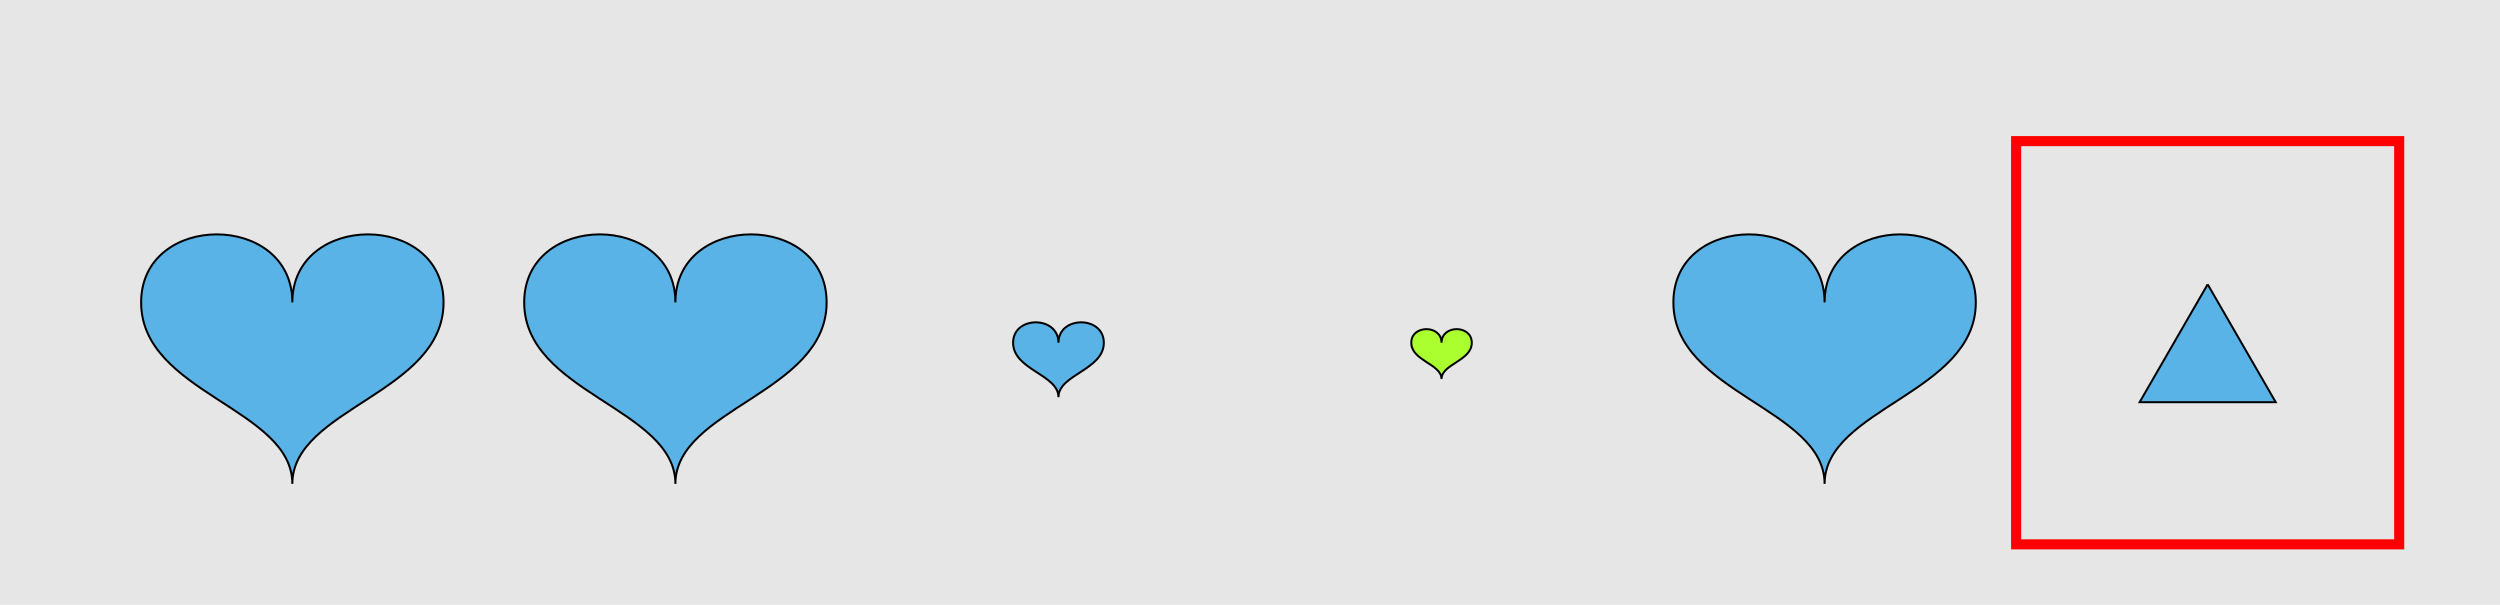
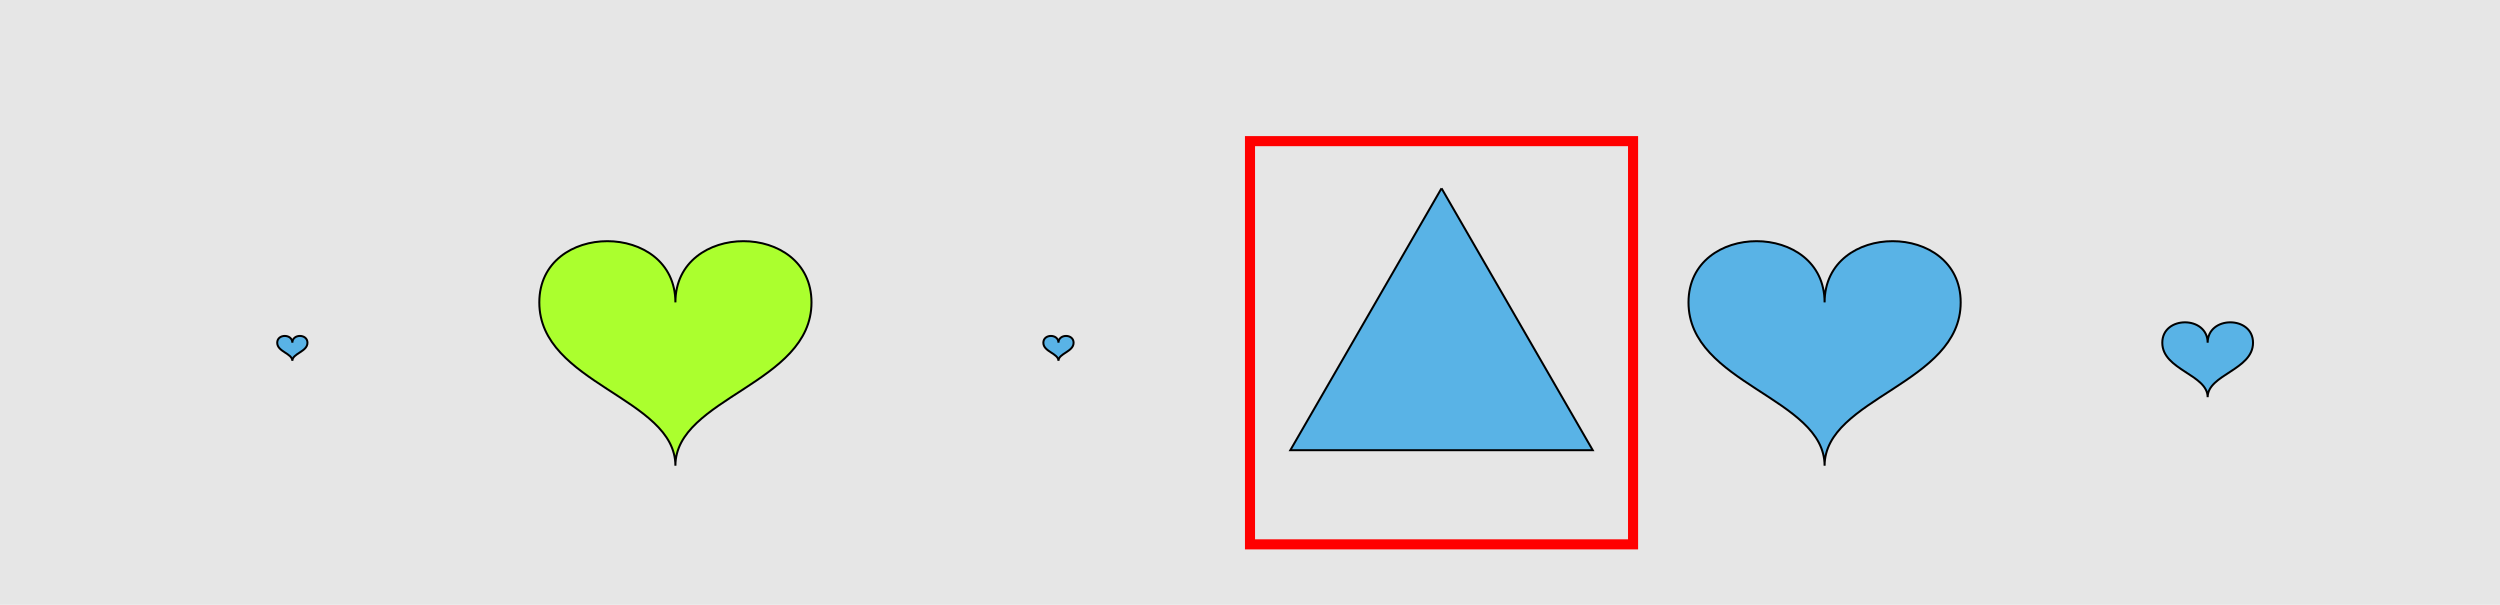
<svg xmlns="http://www.w3.org/2000/svg" width="1240pt" height="300pt" viewBox="0 0 1240 300" version="1.1">
-   <g id="surface796">
+   <g id="surface637">
    <rect x="0" y="0" width="1240" height="300" style="fill:rgb(90%,90%,90%);fill-opacity:1;stroke:none;" />
-     <path style="fill:none;stroke-width:5;stroke-linecap:butt;stroke-linejoin:miter;stroke:rgb(100%,0%,0%);stroke-opacity:1;stroke-miterlimit:10;" d="M 1000 270 L 1190 270 L 1190 70 L 1000 70 Z M 1000 270 " />
-     <path style="fill-rule:nonzero;fill:rgb(35%,70%,90%);fill-opacity:1;stroke-width:1;stroke-linecap:butt;stroke-linejoin:miter;stroke:rgb(0%,0%,0%);stroke-opacity:1;stroke-miterlimit:10;" d="M 145 150 C 145 105 70 105 70 150 C 70 195 145 202.5 145 240 C 145 202.5 220 195 220 150 C 220 105 145 105 145 150 " />
-     <path style="fill-rule:nonzero;fill:rgb(35%,70%,90%);fill-opacity:1;stroke-width:1;stroke-linecap:butt;stroke-linejoin:miter;stroke:rgb(0%,0%,0%);stroke-opacity:1;stroke-miterlimit:10;" d="M 335 150 C 335 105 260 105 260 150 C 260 195 335 202.5 335 240 C 335 202.5 410 195 410 150 C 410 105 335 105 335 150 " />
-     <path style="fill-rule:nonzero;fill:rgb(35%,70%,90%);fill-opacity:1;stroke-width:1;stroke-linecap:butt;stroke-linejoin:miter;stroke:rgb(0%,0%,0%);stroke-opacity:1;stroke-miterlimit:10;" d="M 525 170 C 525 156.5 502.5 156.5 502.5 170 C 502.5 183.5 525 185.75 525 197 C 525 185.75 547.5 183.5 547.5 170 C 547.5 156.5 525 156.5 525 170 " />
-     <path style="fill-rule:nonzero;fill:rgb(67%,100%,18%);fill-opacity:1;stroke-width:1;stroke-linecap:butt;stroke-linejoin:miter;stroke:rgb(0%,0%,0%);stroke-opacity:1;stroke-miterlimit:10;" d="M 715 170 C 715 161 700 161 700 170 C 700 179 715 180.5 715 188 C 715 180.5 730 179 730 170 C 730 161 715 161 715 170 " />
-     <path style="fill-rule:nonzero;fill:rgb(35%,70%,90%);fill-opacity:1;stroke-width:1;stroke-linecap:butt;stroke-linejoin:miter;stroke:rgb(0%,0%,0%);stroke-opacity:1;stroke-miterlimit:10;" d="M 905 150 C 905 105 830 105 830 150 C 830 195 905 202.5 905 240 C 905 202.5 980 195 980 150 C 980 105 905 105 905 150 " />
-     <path style="fill-rule:nonzero;fill:rgb(35%,70%,90%);fill-opacity:1;stroke-width:1;stroke-linecap:butt;stroke-linejoin:miter;stroke:rgb(0%,0%,0%);stroke-opacity:1;stroke-miterlimit:10;" d="M 1095 141.027 L 1061.25 199.484 L 1128.75 199.484 L 1095 141.027 " />
+     <path style="fill:none;stroke-width:5;stroke-linecap:butt;stroke-linejoin:miter;stroke:rgb(100%,0%,0%);stroke-opacity:1;stroke-miterlimit:10;" d="M 620 270 L 810 270 L 810 70 L 620 70 Z M 620 270 " />
+     <path style="fill-rule:nonzero;fill:rgb(35%,70%,90%);fill-opacity:1;stroke-width:1;stroke-linecap:butt;stroke-linejoin:miter;stroke:rgb(0%,0%,0%);stroke-opacity:1;stroke-miterlimit:10;" d="M 145 170 C 145 165.5 137.5 165.5 137.5 170 C 137.5 174.5 145 175.25 145 179 C 145 175.25 152.5 174.5 152.5 170 C 152.5 165.5 145 165.5 145 170 " />
+     <path style="fill-rule:nonzero;fill:rgb(67%,100%,18%);fill-opacity:1;stroke-width:1;stroke-linecap:butt;stroke-linejoin:miter;stroke:rgb(0%,0%,0%);stroke-opacity:1;stroke-miterlimit:10;" d="M 335 150 C 335 109.5 267.5 109.5 267.5 150 C 267.5 190.5 335 197.25 335 231 C 335 197.25 402.5 190.5 402.5 150 C 402.5 109.5 335 109.5 335 150 " />
+     <path style="fill-rule:nonzero;fill:rgb(35%,70%,90%);fill-opacity:1;stroke-width:1;stroke-linecap:butt;stroke-linejoin:miter;stroke:rgb(0%,0%,0%);stroke-opacity:1;stroke-miterlimit:10;" d="M 525 170 C 525 165.5 517.5 165.5 517.5 170 C 517.5 174.5 525 175.25 525 179 C 525 175.25 532.5 174.5 532.5 170 C 532.5 165.5 525 165.5 525 170 " />
+     <path style="fill-rule:nonzero;fill:rgb(35%,70%,90%);fill-opacity:1;stroke-width:1;stroke-linecap:butt;stroke-linejoin:miter;stroke:rgb(0%,0%,0%);stroke-opacity:1;stroke-miterlimit:10;" d="M 715 93.398 L 640 223.301 L 790 223.301 L 715 93.398 " />
+     <path style="fill-rule:nonzero;fill:rgb(35%,70%,90%);fill-opacity:1;stroke-width:1;stroke-linecap:butt;stroke-linejoin:miter;stroke:rgb(0%,0%,0%);stroke-opacity:1;stroke-miterlimit:10;" d="M 905 150 C 905 109.5 837.5 109.5 837.5 150 C 837.5 190.5 905 197.25 905 231 C 905 197.25 972.5 190.5 972.5 150 C 972.5 109.5 905 109.5 905 150 " />
+     <path style="fill-rule:nonzero;fill:rgb(35%,70%,90%);fill-opacity:1;stroke-width:1;stroke-linecap:butt;stroke-linejoin:miter;stroke:rgb(0%,0%,0%);stroke-opacity:1;stroke-miterlimit:10;" d="M 1095 170 C 1095 156.5 1072.5 156.5 1072.5 170 C 1072.5 183.5 1095 185.75 1095 197 C 1095 185.75 1117.5 183.5 1117.5 170 C 1117.5 156.5 1095 156.5 1095 170 " />
  </g>
</svg>
